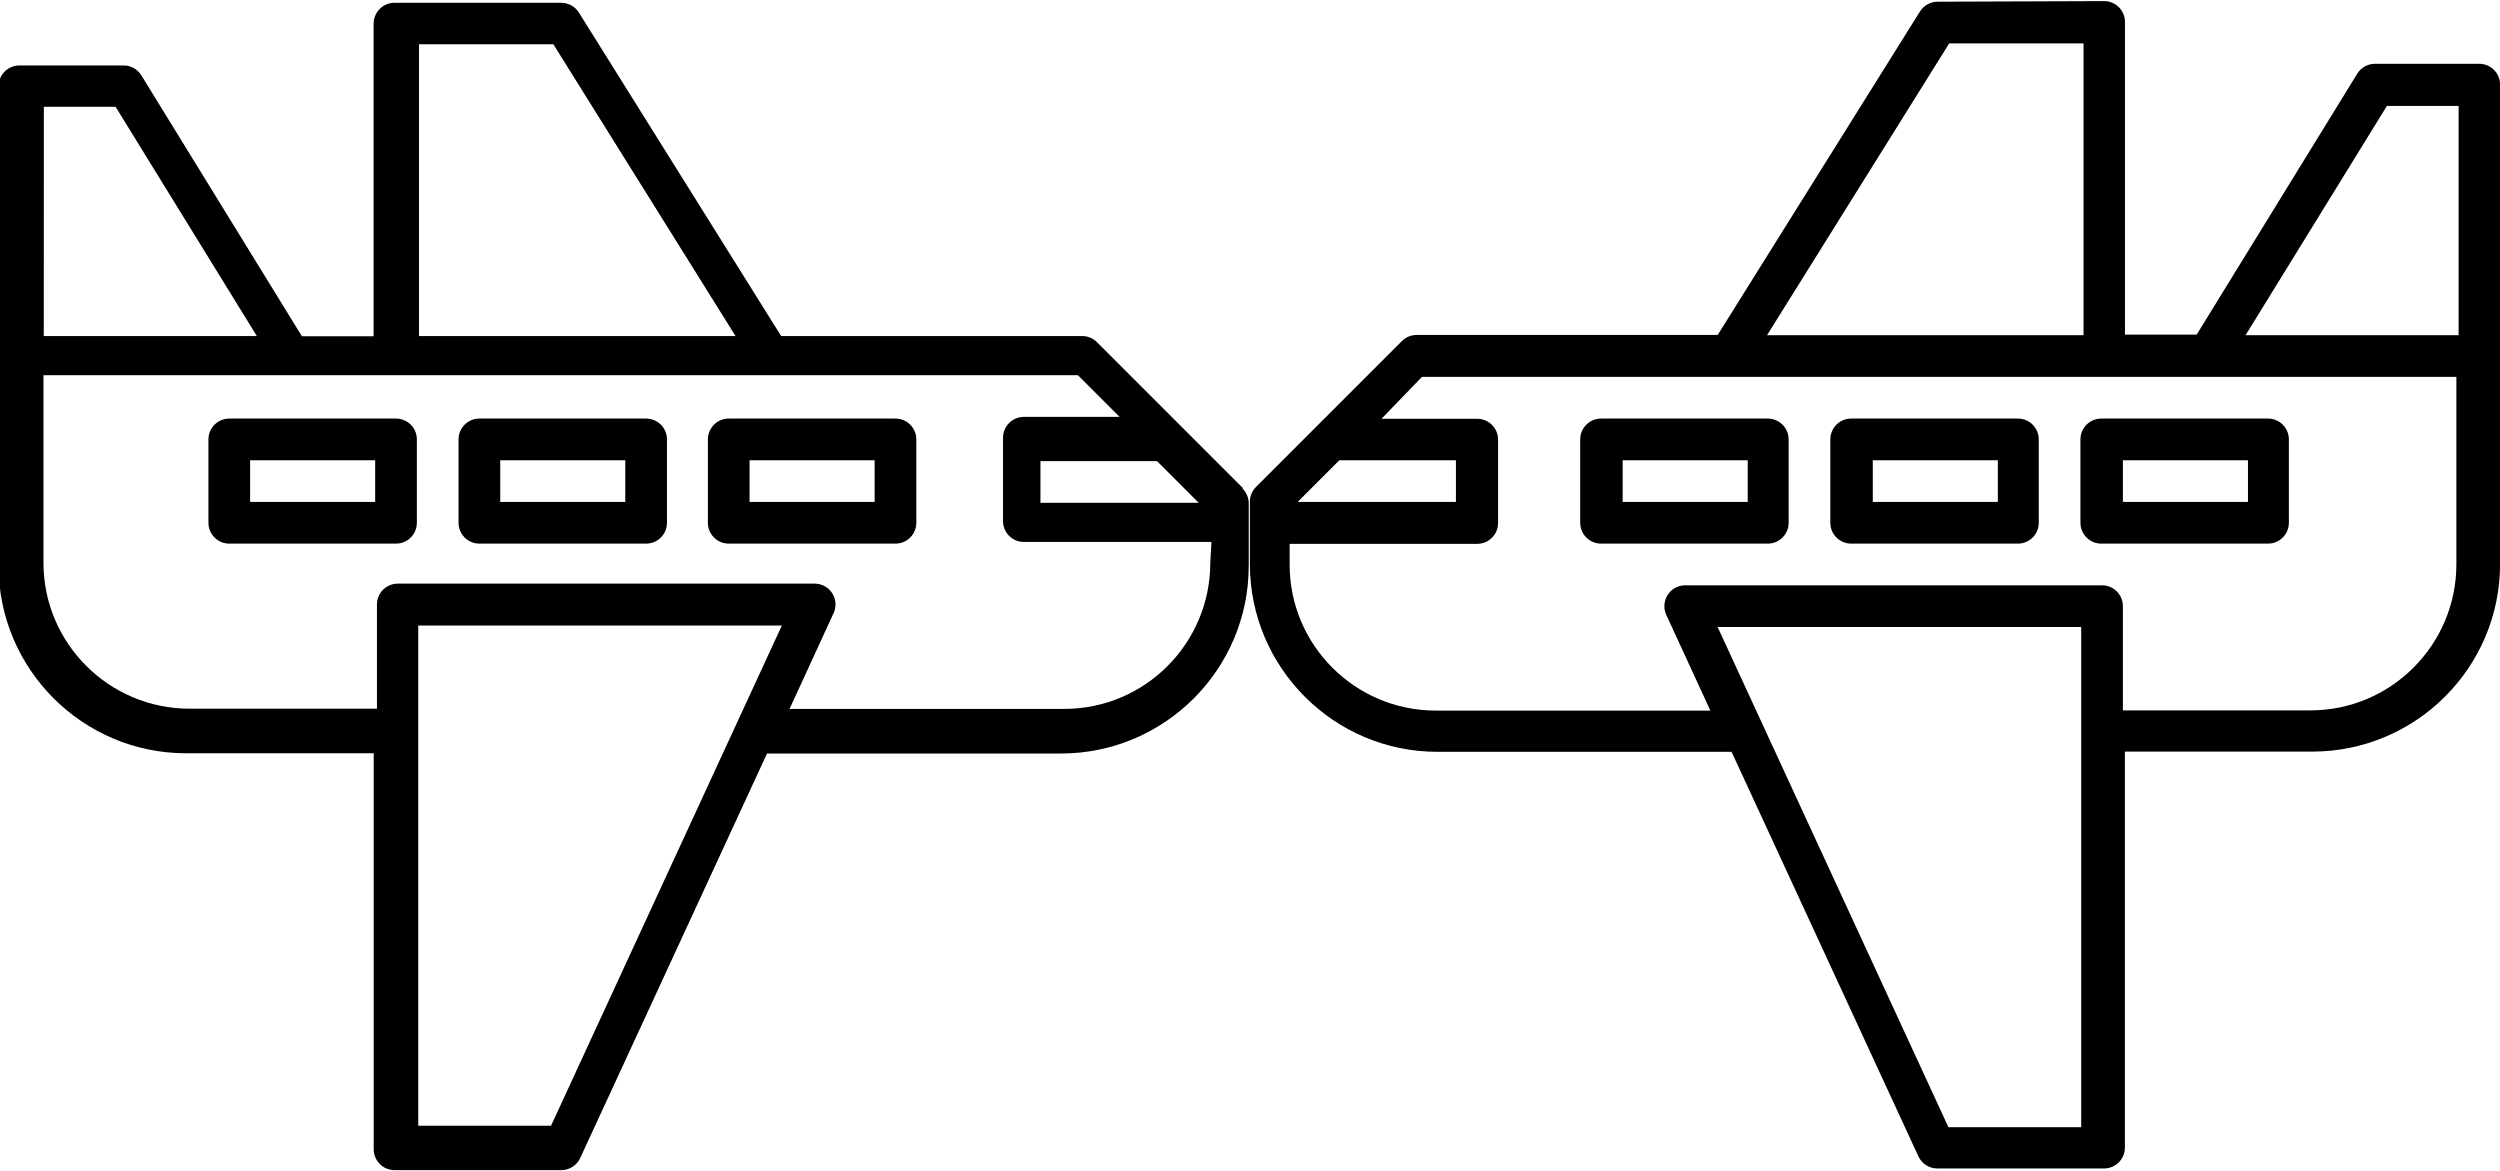
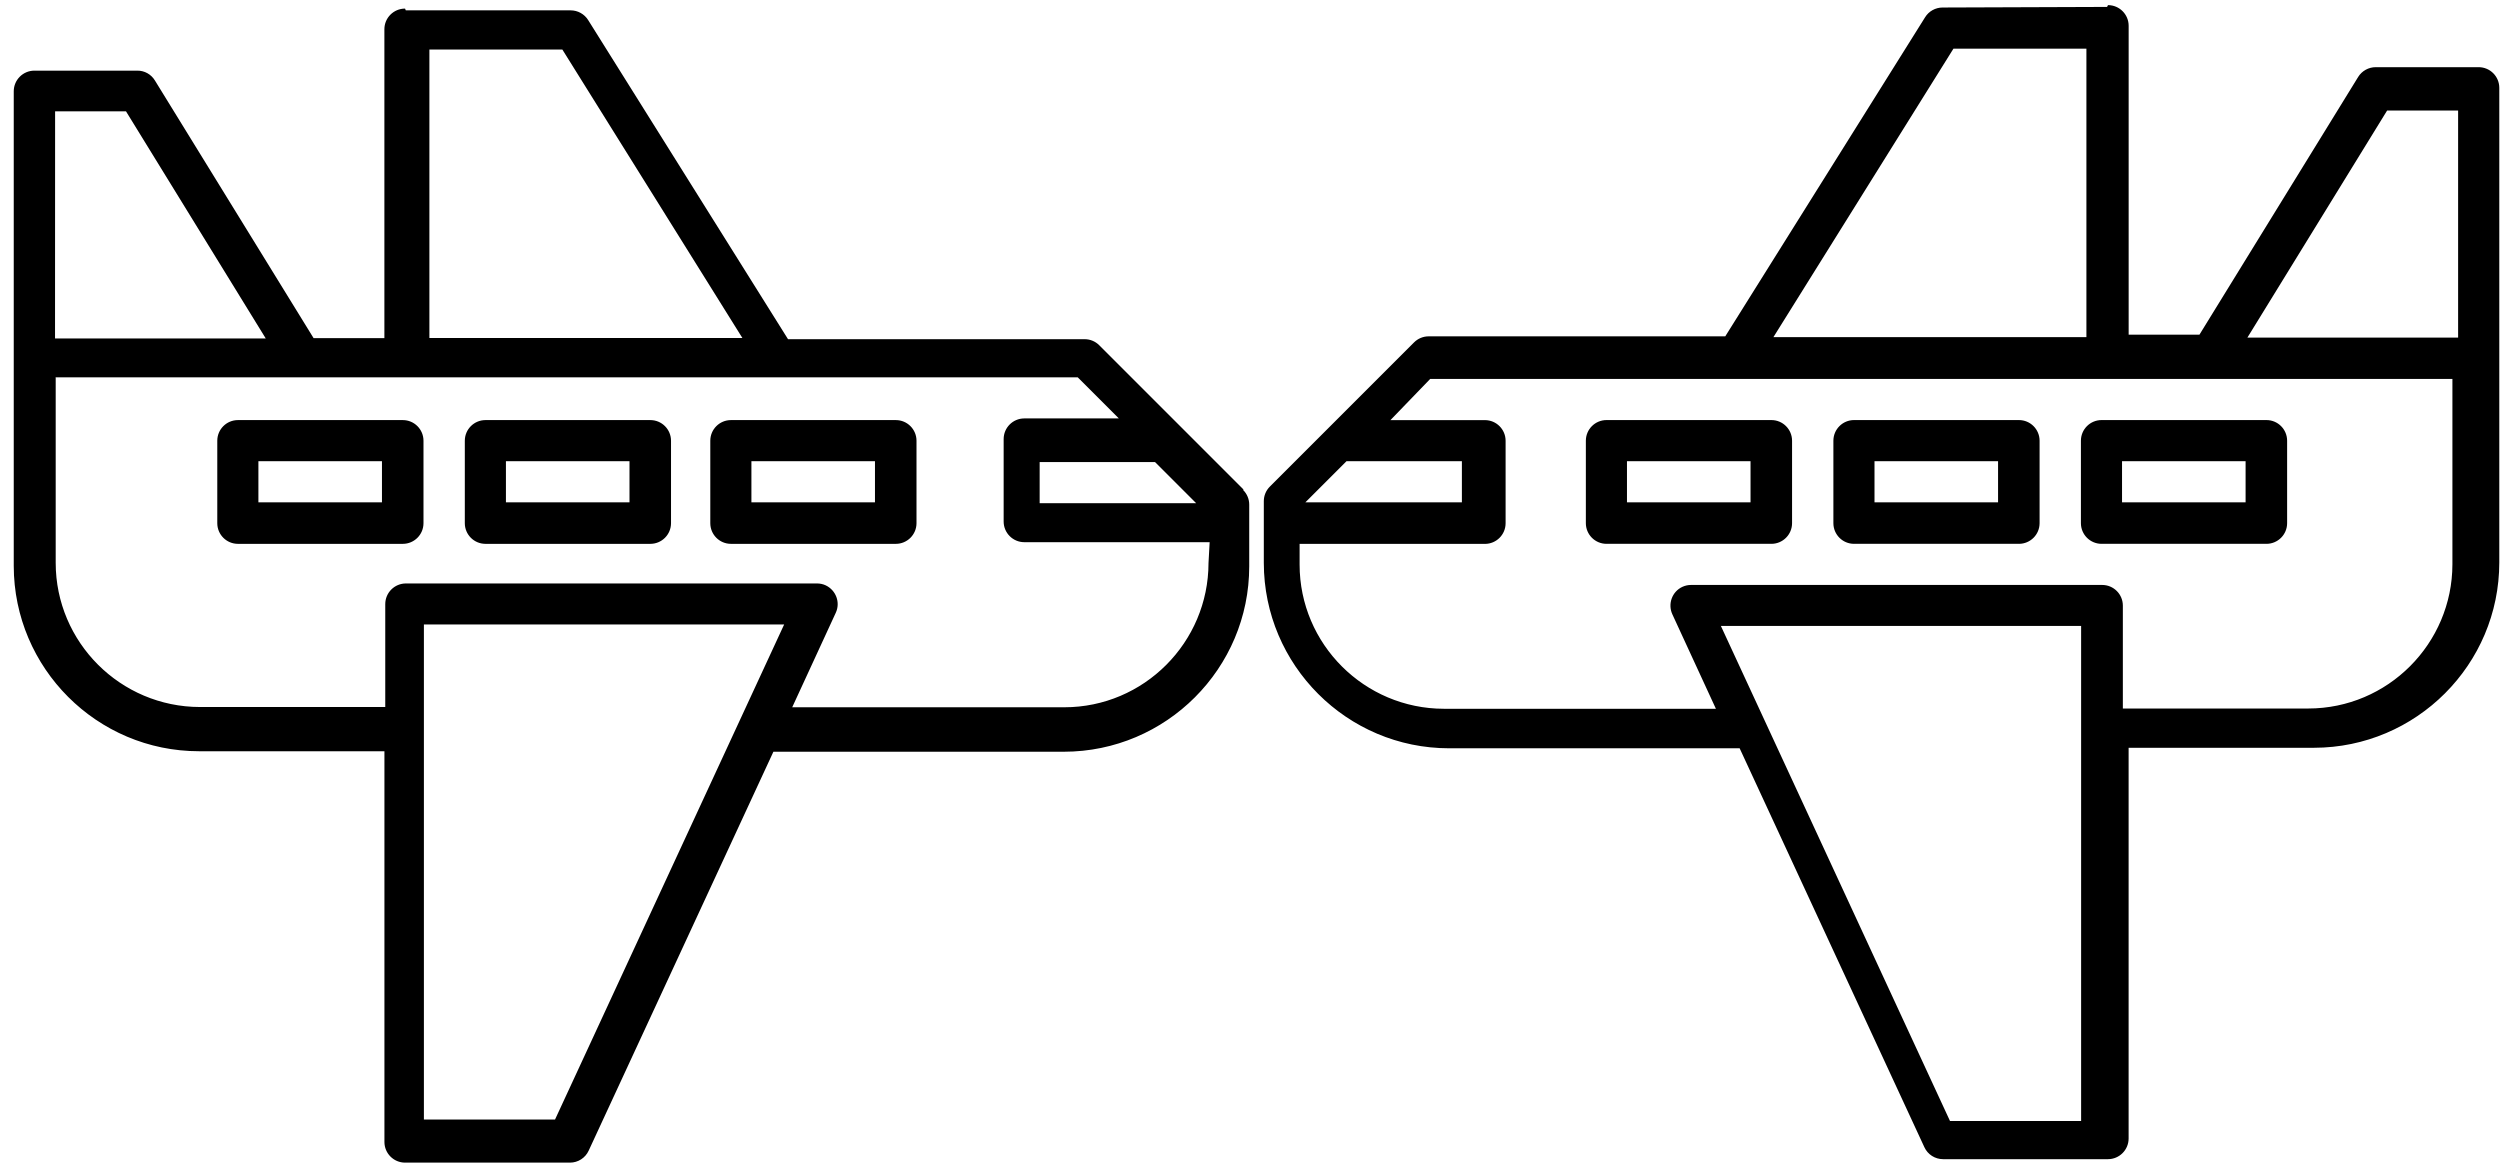
<svg xmlns="http://www.w3.org/2000/svg" width="1.22e3" height="571" version="1.1" viewBox="0 0 323.85 151.13">
-   <g transform="translate(0 -146)">
-     <path d="m51.3 200h-21.6c-1.49 0-2.7 1.21-2.7 2.7v10.8c0 1.49 1.21 2.7 2.7 2.7h21.6c1.49 0 2.7-1.21 2.7-2.7v-10.8c0-1.49-1.21-2.7-2.7-2.7zm-2.7 10.8h-16.2v-5.4h16.2z" style="stroke-width:.265" />
-     <path d="m83.7 200h-21.6c-1.49 0-2.7 1.21-2.7 2.7v10.8c0 1.49 1.21 2.7 2.7 2.7h21.6c1.49 0 2.7-1.21 2.7-2.7v-10.8c0-1.49-1.21-2.7-2.7-2.7zm-2.7 10.8h-16.2v-5.4h16.2z" style="stroke-width:.265" />
-     <path d="m116 200h-21.6c-1.49 0-2.7 1.21-2.7 2.7v10.8c0 1.49 1.21 2.7 2.7 2.7h21.6c1.49 0 2.7-1.21 2.7-2.7v-10.8c0-1.49-1.21-2.7-2.7-2.7zm-2.7 10.8h-16.2v-5.4h16.2z" style="stroke-width:.265" />
-     <path d="m161 209-18.9-18.9c-.506-.506-1.19-.791-1.91-.791h-39l-26.2-41.9c-.493-.789-1.36-1.27-2.29-1.27h-21.6c-1.49 0-2.7 1.21-2.7 2.7v40.5h-9.29l-20.8-33.8c-.491-.799-1.36-1.29-2.3-1.28h-13.5c-1.49 0-2.7 1.21-2.7 2.7v62.1c.015 13.4 10.9 24.3 24.3 24.3h24.3v51.3c0 1.49 1.21 2.7 2.7 2.7h21.6c1.05 0 2.01-.612 2.45-1.57l24.2-52.4h38.1c13.4-.015 24.3-10.9 24.3-24.3v-8.1c0-.716-.285-1.4-.791-1.91zm-5.72 1.91h-20.5v-5.4h15.1zm-101-59.4h17.4l23.6 37.8h-41zm-48.6 8.1h9.29l18.3 29.7h-27.6zm65.7 132h-17.2v-64.8h47.1zm85.4-72.9c-.012 10.4-8.46 18.9-18.9 18.9h-35.6l5.7-12.4c.624-1.35.034-2.96-1.32-3.58-.355-.164-.741-.248-1.13-.248h-54c-1.49 0-2.7 1.21-2.7 2.7v13.5h-24.3c-10.4-.012-18.9-8.46-18.9-18.9v-24.3h134l5.4 5.4h-12.4c-1.49 0-2.7 1.21-2.7 2.7v10.8c0 1.49 1.21 2.7 2.7 2.7h24.3z" style="stroke-width:.265" />
-     <path d="m251 146c-.931 0-1.8.479-2.29 1.27l-26.2 41.9h-39c-.716 0-1.4.284-1.91.791l-18.9 18.9c-.506.506-.791 1.19-.791 1.91v8.1c.015 13.4 10.9 24.3 24.3 24.3h38.1l24.2 52.4c.441.956 1.4 1.57 2.45 1.57h21.6c1.49 0 2.7-1.21 2.7-2.7v-51.3h24.3c13.4-.015 24.3-10.9 24.3-24.3v-62.1c0-1.49-1.21-2.7-2.7-2.7h-13.5c-.937-.001-1.81.486-2.3 1.28l-20.8 33.8h-9.29v-40.5c0-1.49-1.21-2.7-2.7-2.7zm1.5 5.4h17.4v37.8h-41zm56.7 8.1h9.29v29.7h-27.6zm-125 35.1h134v24.3c-.012 10.4-8.46 18.9-18.9 18.9h-24.3v-13.5c0-1.49-1.21-2.7-2.7-2.7h-54c-.39 0-.776.085-1.13.248-1.35.624-1.94 2.23-1.32 3.58l5.71 12.4h-35.6c-10.4-.012-18.9-8.46-18.9-18.9v-2.7h24.3c1.49 0 2.7-1.21 2.7-2.7v-10.8c0-1.49-1.21-2.7-2.7-2.7h-12.4zm23.2 5.4c-1.49 0-2.7 1.21-2.7 2.7v10.8c0 1.49 1.21 2.7 2.7 2.7h21.6c1.49 0 2.7-1.21 2.7-2.7v-10.8c0-1.49-1.21-2.7-2.7-2.7zm32.4 0c-1.49 0-2.7 1.21-2.7 2.7v10.8c0 1.49 1.21 2.7 2.7 2.7h21.6c1.49 0 2.7-1.21 2.7-2.7v-10.8c0-1.49-1.21-2.7-2.7-2.7zm32.4 0c-1.49 0-2.7 1.21-2.7 2.7v10.8c0 1.49 1.21 2.7 2.7 2.7h21.6c1.49 0 2.7-1.21 2.7-2.7v-10.8c0-1.49-1.21-2.7-2.7-2.7zm-98.7 5.4h15.1v5.4h-20.5zm36.7 0h16.2v5.4h-16.2zm32.4 0h16.2v5.4h-16.2zm32.4 0h16.2v5.4h-16.2zm-52.5 21.6h47.1v64.8h-17.2z" style="stroke-width:.265" />
-   </g>
+   <path transform="matrix(.265 0 0 .265 0 -.221)" d="m1.03e3 3.38l-80.4.295c-3.47 0-6.71 1.79-8.54 4.74l-97.7 156h-145c-2.67 0-5.22 1.06-7.12 2.95l-70.5 70.5c-1.89 1.89-2.95 4.44-2.95 7.12v30.2c.055 50 40.7 90.6 90.6 90.6h142l90.3 195c1.64 3.57 5.22 5.85 9.14 5.85h80.6c5.56 0 10.1-4.51 10.1-10.1v-191h90.6c50-.055 90.6-40.7 90.6-90.6v-232c0-5.56-4.51-10.1-10.1-10.1h-50.3c-3.49-.002-6.75 1.81-8.58 4.77l-77.6 126h-34.6v-151c0-5.56-4.51-10.1-10.1-10.1zm-832 .82c-5.56 0-10.1 4.51-10.1 10.1v151h-34.6l-77.6-126c-1.83-2.98-5.07-4.81-8.58-4.77h-50.3c-5.56 0-10.1 4.51-10.1 10.1v232c.055 50 40.7 90.6 90.6 90.6h90.6v191c0 5.56 4.51 10.1 10.1 10.1h80.6c3.92 0 7.5-2.28 9.14-5.86l90.3-195h142c50-.055 90.6-40.7 90.6-90.6v-30.2c0-2.67-1.06-5.22-2.95-7.12l.117-.295-70.5-70.5c-1.89-1.89-4.44-2.95-7.12-2.95h-145l-97.7-156c-1.84-2.94-5.07-4.74-8.54-4.74h-80.6zm757 19.6h64.9v141h-153l88-141zm-745 .418h64.9l88 141h-153v-141zm957 29.8h34.6v111h-103l68.3-111zm-1.14e3.418h34.6l68.3 111h-103l.037-111zm-.186 130h500l20.1 20.1h-46.2c-5.56 0-10.1 4.51-10.1 10.1v40.3c0 5.56 4.51 10.1 10.1 10.1h90.6l-.559 10.2c-.043 38.8-31.6 70.5-70.5 70.5h-133l21.3-46.2c2.33-5.03.126-11-4.92-13.4-1.32-.612-2.76-.926-4.21-.926h-201c-5.56 0-10.1 4.51-10.1 10.1v50.3h-90.6c-38.8-.044-70.5-31.6-70.5-70.5v-90.6zm672 .805h500v90.6c-.044 38.8-31.6 70.5-70.5 70.5h-90.6v-50.3c0-5.56-4.51-10.1-10.1-10.1h-201c-1.45 0-2.89.316-4.21.926-5.03 2.33-7.23 8.32-4.92 13.4l21.3 46.2h-133c-38.8-.044-70.5-31.6-70.5-70.5v-10.1h90.6c5.56 0 10.1-4.51 10.1-10.1v-40.3c0-5.56-4.51-10.1-10.1-10.1h-46.2l19.5-20.2zm86.5 20.1c-5.56 0-10.1 4.51-10.1 10.1v40.3c0 5.56 4.51 10.1 10.1 10.1h80.6c5.56 0 10.1-4.51 10.1-10.1v-40.3c0-5.56-4.51-10.1-10.1-10.1h-80.6zm121 0c-5.56 0-10.1 4.51-10.1 10.1v40.3c0 5.56 4.51 10.1 10.1 10.1h80.6c5.56 0 10.1-4.51 10.1-10.1v-40.3c0-5.56-4.51-10.1-10.1-10.1h-80.6zm121 0c-5.56 0-10.1 4.51-10.1 10.1v40.3c0 5.56 4.51 10.1 10.1 10.1h80.6c5.56 0 10.1-4.51 10.1-10.1v-40.3c0-5.56-4.51-10.1-10.1-10.1h-80.6zm-911 .008c-5.56 0-10.1 4.51-10.1 10.1v40.3c0 5.56 4.51 10.1 10.1 10.1h80.6c5.56 0 10.1-4.51 10.1-10.1v-40.3c0-5.56-4.51-10.1-10.1-10.1h-80.6zm121 0c-5.56 0-10.1 4.51-10.1 10.1v40.3c0 5.56 4.51 10.1 10.1 10.1h80.6c5.56 0 10.1-4.51 10.1-10.1v-40.3c0-5.56-4.51-10.1-10.1-10.1h-80.6zm120 0c-5.56 0-10.1 4.51-10.1 10.1v40.3c0 5.56 4.51 10.1 10.1 10.1h80.6c5.56 0 10.1-4.51 10.1-10.1v-40.3c0-5.56-4.51-10.1-10.1-10.1h-80.6zm301 20.1h56.3v20.1h-76.5l20.1-20.1zm137 0h60.4v20.1h-60.4v-20.1zm121 0h60.4v20.1h-60.4v-20.1zm121 0h60.4v20.1h-60.4v-20.1zm-911 .01h60.4v20.1h-60.4v-20.1zm121 0h60.4v20.1h-60.4v-20.1zm120 0h60.4v20.1h-60.4v-20.1zm141 .41h56.3l20.1 20.1h-76.5v-20.1zm-301 79.4h176l-112 242h-64.1v-242zm634 .701h176v242h-64.1l-112-242z" style="stroke-width:.988" />
</svg>
